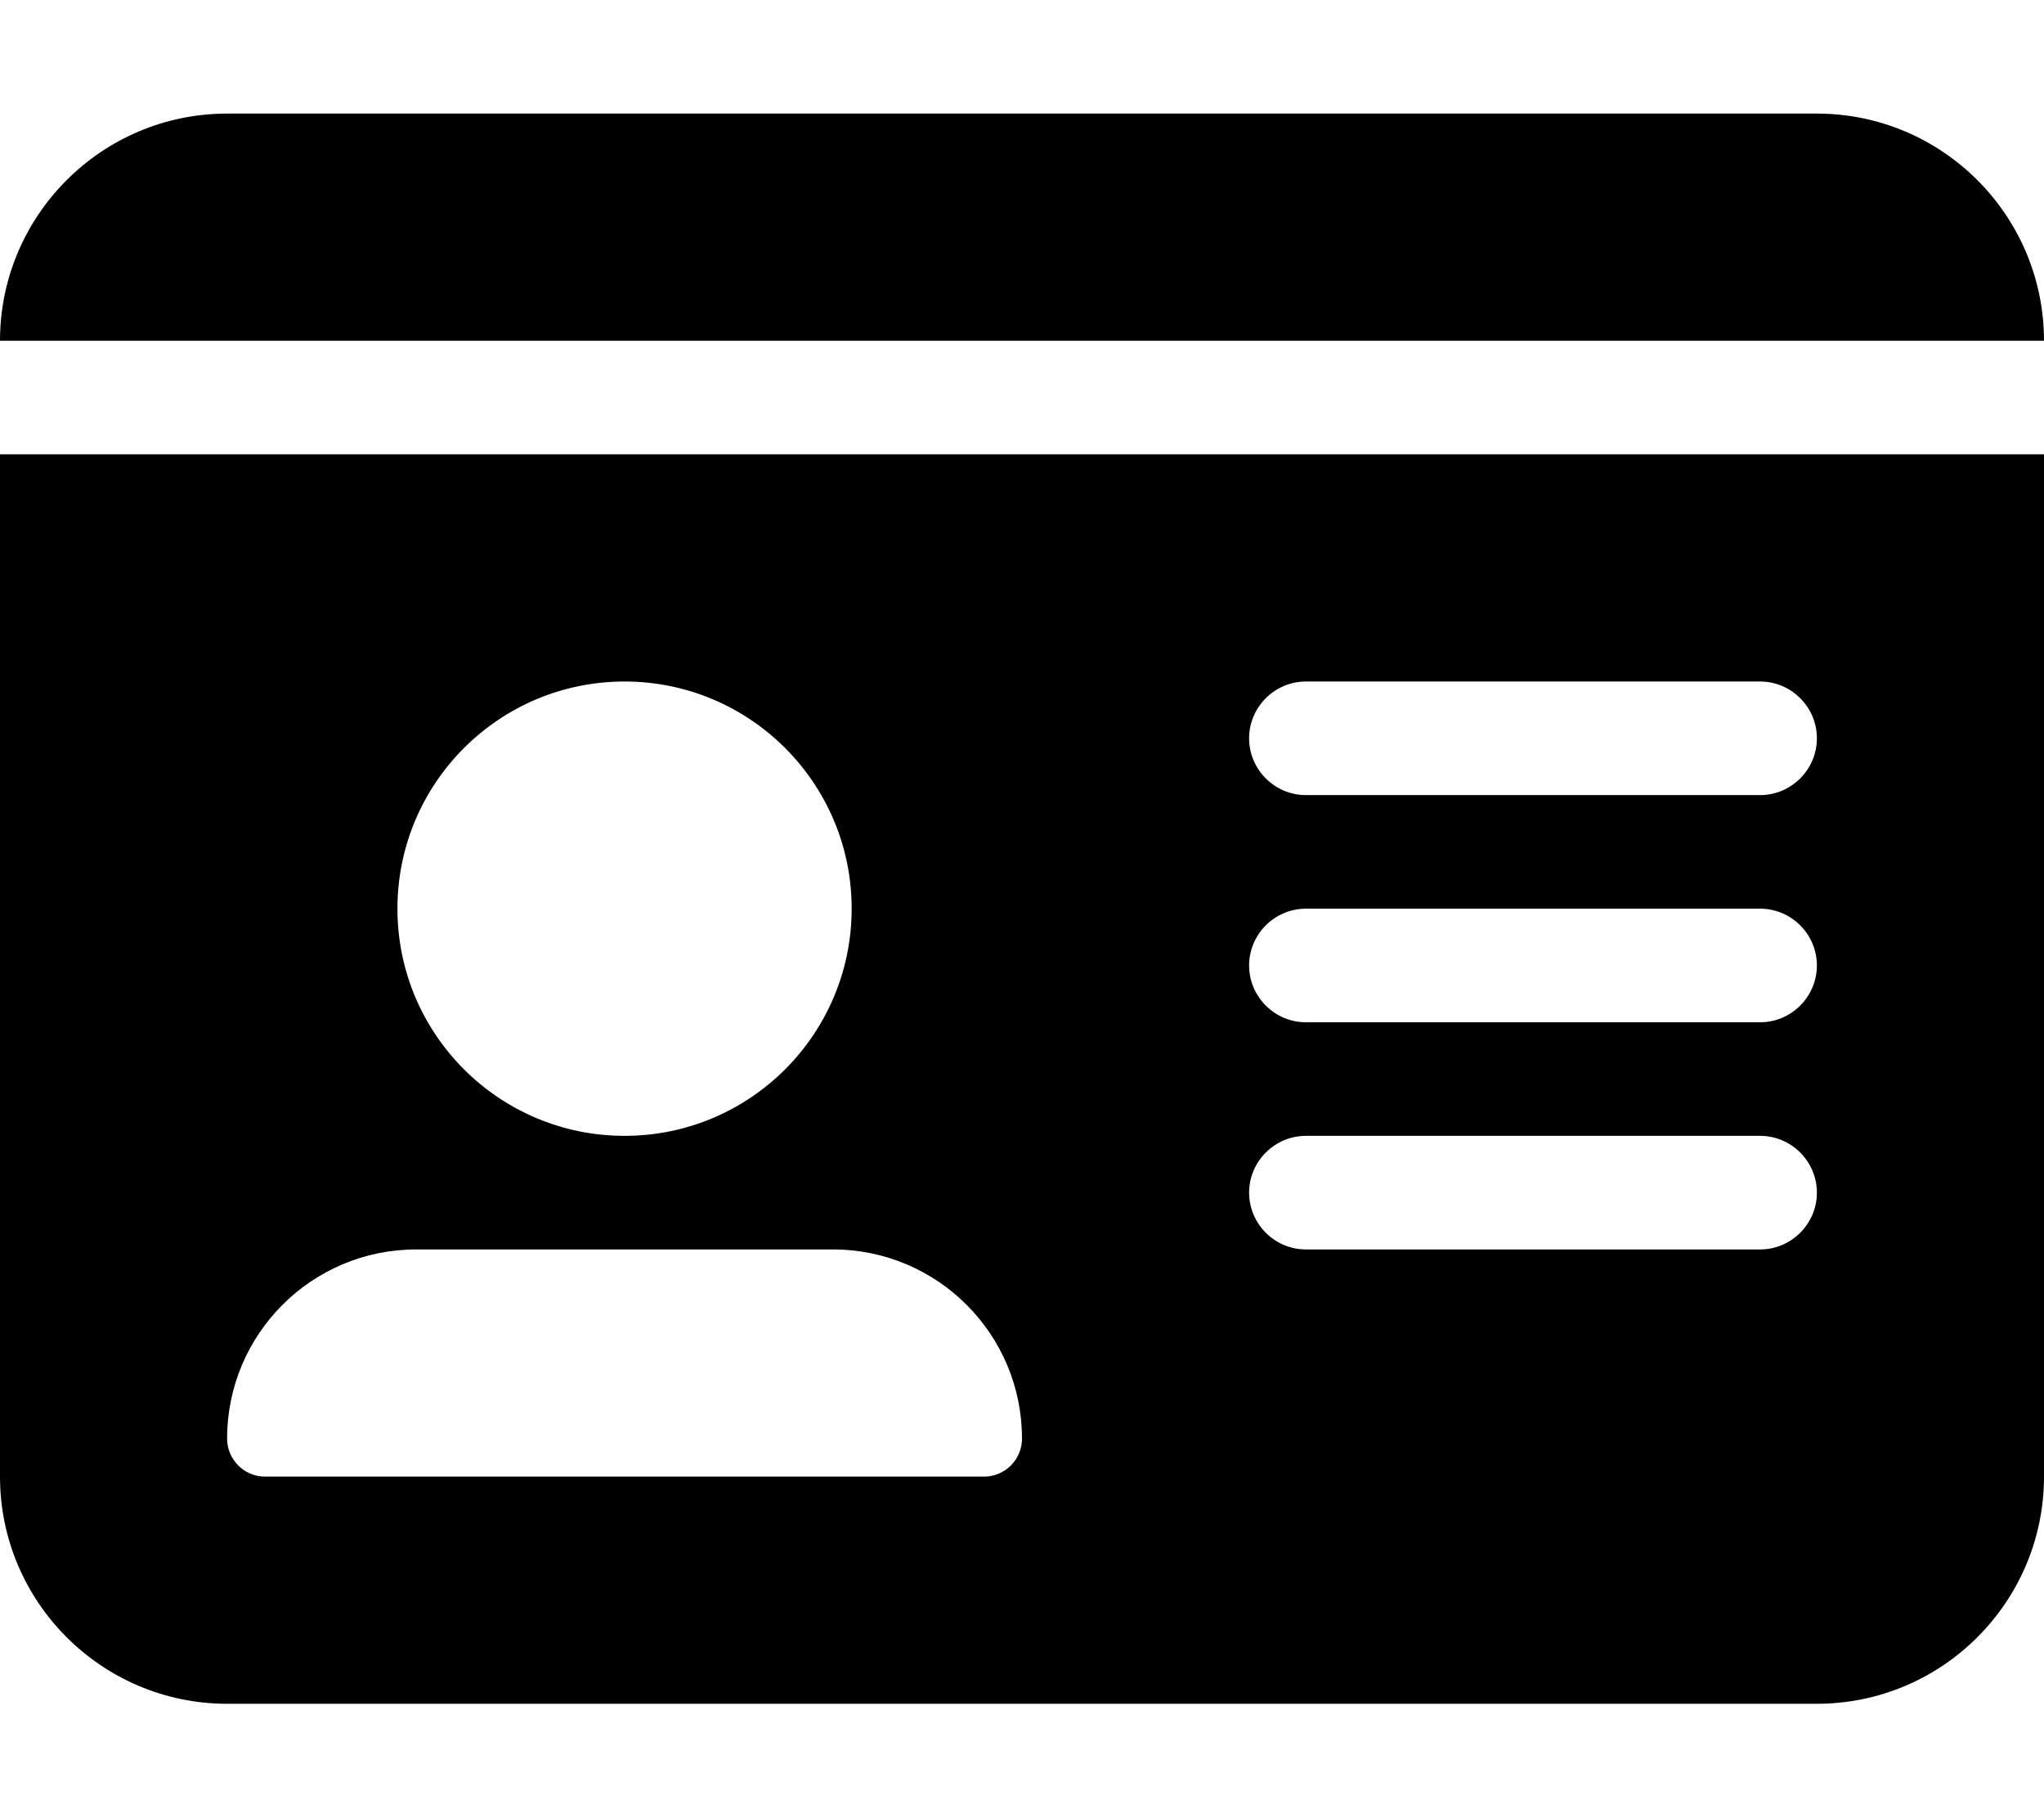
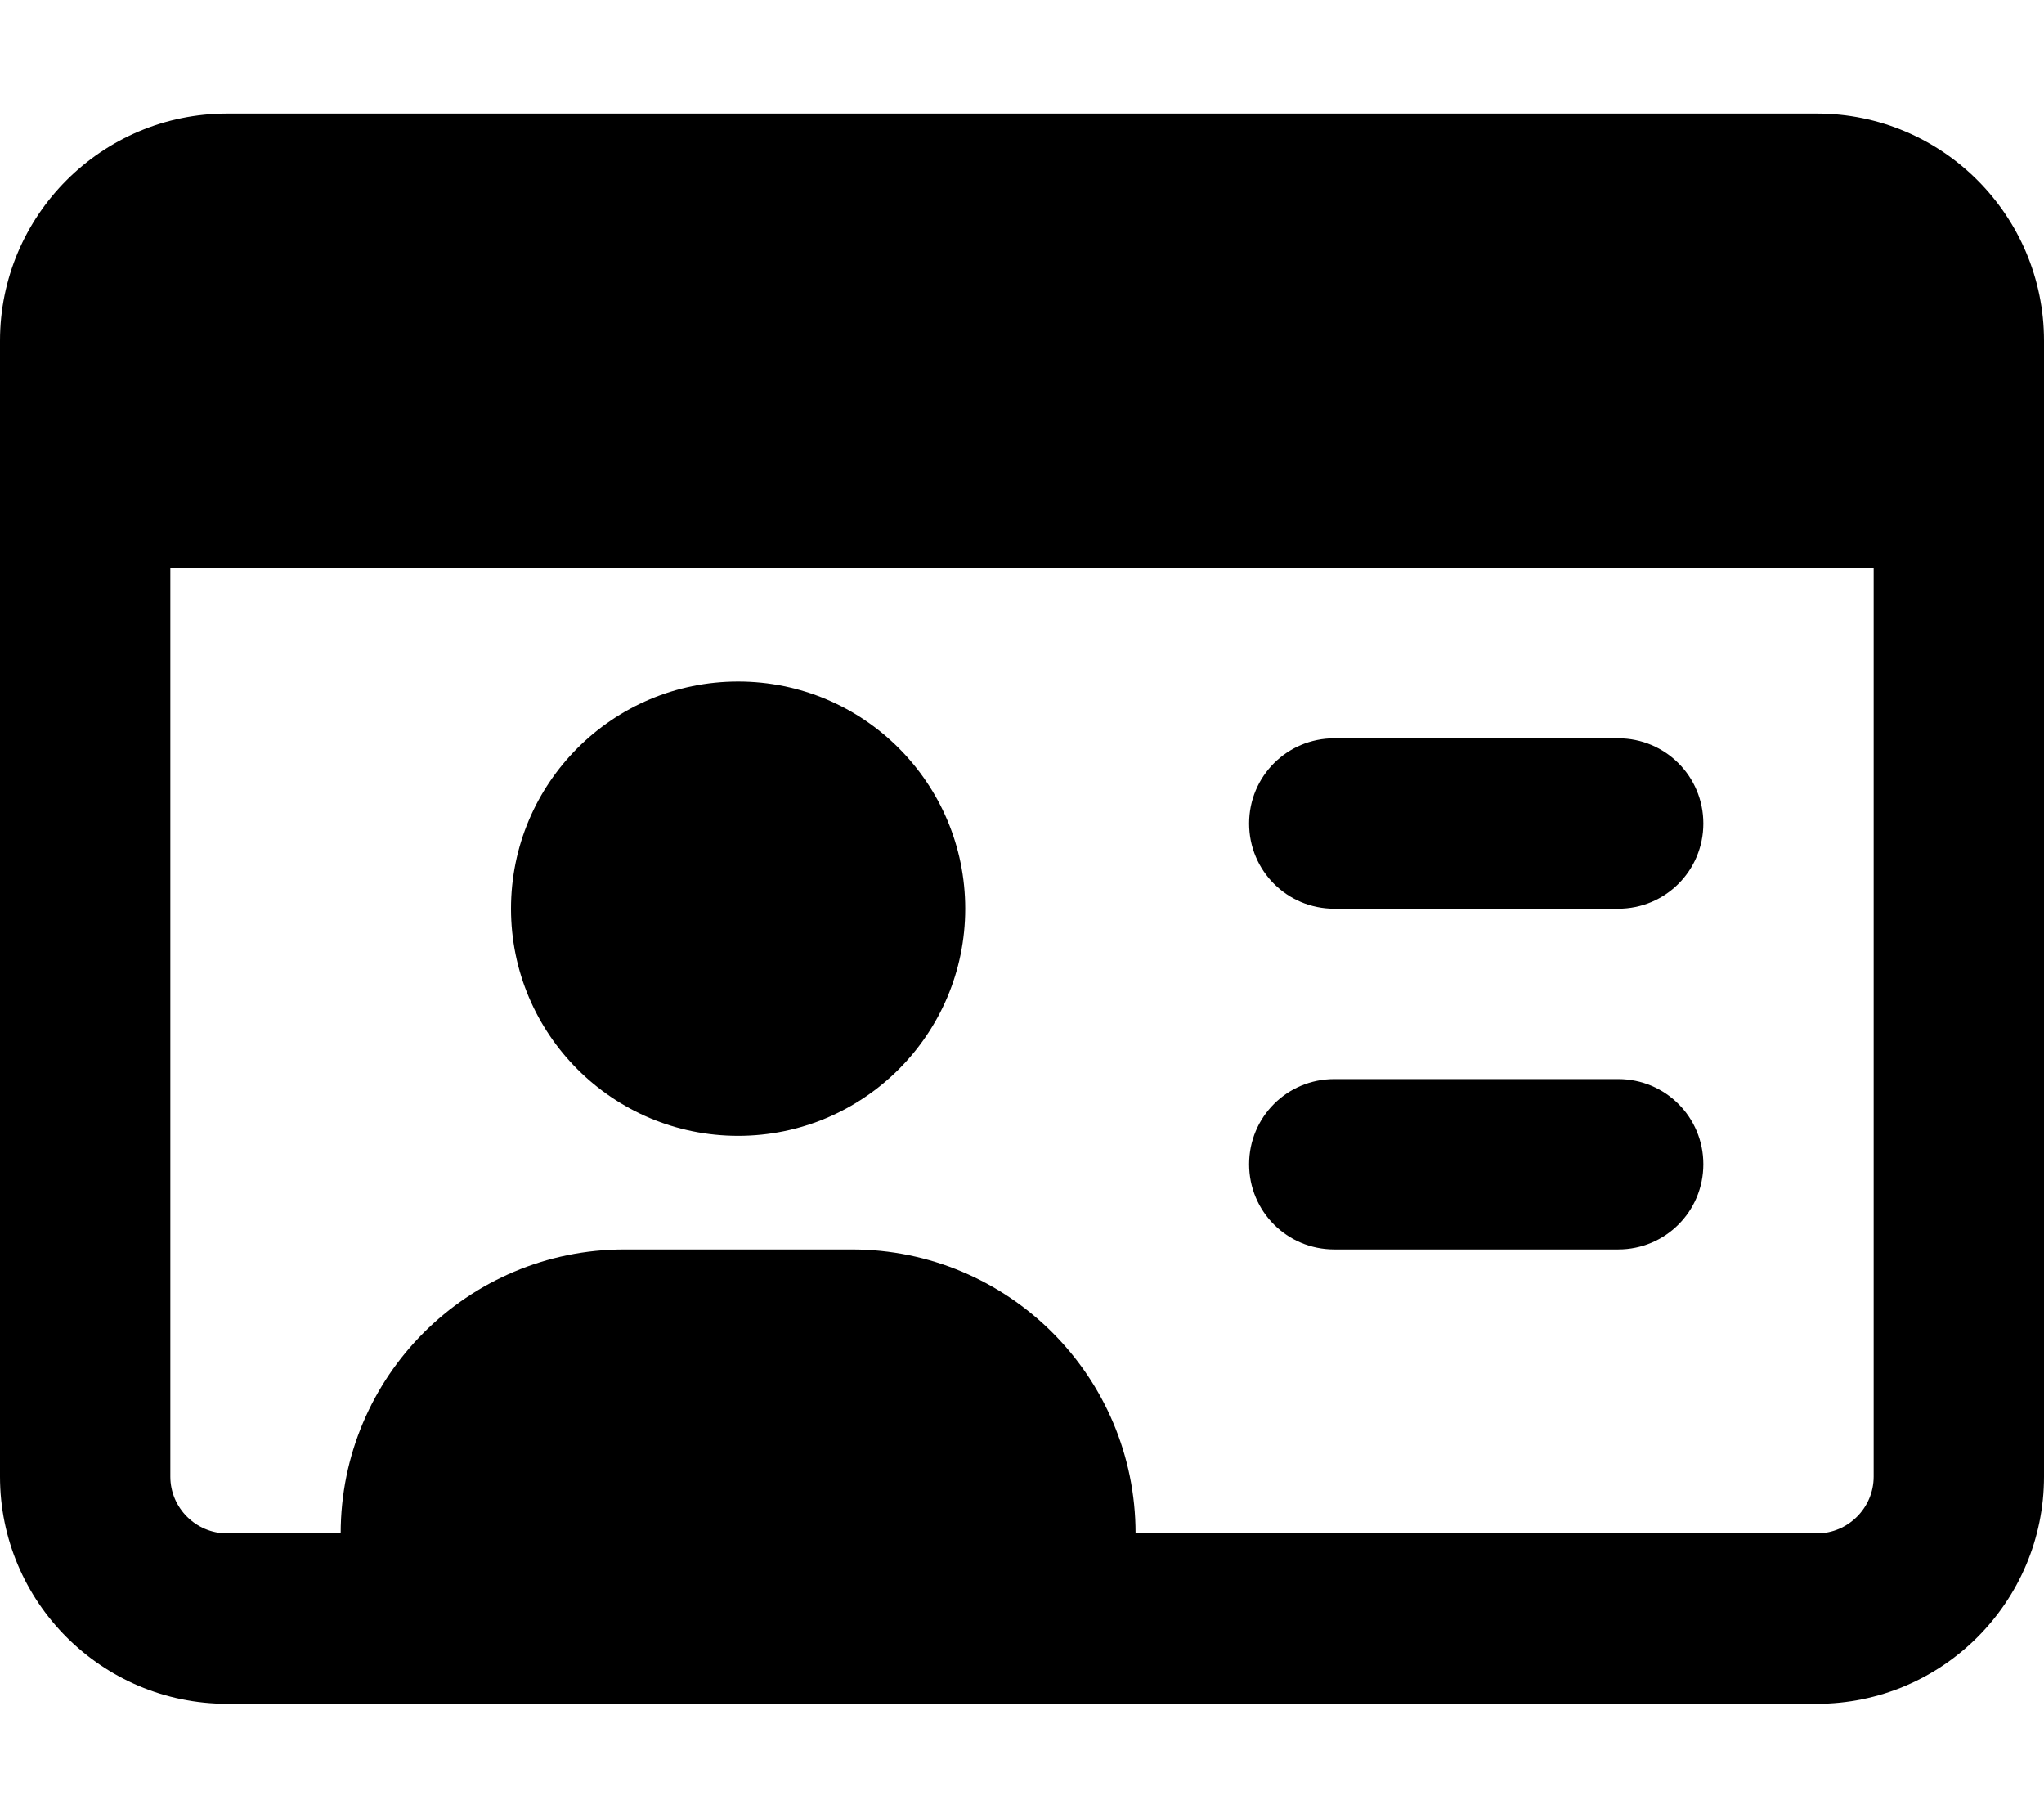
<svg xmlns="http://www.w3.org/2000/svg" viewBox="0 0 576 512">
-   <path d="M0 96l576 0c0-35.3-28.7-64-64-64H64C28.7 32 0 60.7 0 96zm0 32V416c0 35.3 28.7 64 64 64H512c35.3 0 64-28.7 64-64V128H0zM64 405.3c0-29.5 23.9-53.3 53.3-53.3H234.7c29.5 0 53.3 23.9 53.3 53.3c0 5.9-4.8 10.7-10.7 10.7H74.7c-5.9 0-10.7-4.8-10.7-10.7zM176 192a64 64 0 1 1 0 128 64 64 0 1 1 0-128zm176 16c0-8.8 7.2-16 16-16H496c8.8 0 16 7.2 16 16s-7.2 16-16 16H368c-8.8 0-16-7.2-16-16zm0 64c0-8.8 7.2-16 16-16H496c8.8 0 16 7.2 16 16s-7.2 16-16 16H368c-8.8 0-16-7.2-16-16zm0 64c0-8.8 7.2-16 16-16H496c8.8 0 16 7.2 16 16s-7.2 16-16 16H368c-8.8 0-16-7.2-16-16z" />
+   <path d="M528 160V416c0 8.8-7.2 16-16 16H320c0-44.2-35.8-80-80-80H176c-44.2 0-80 35.8-80 80H64c-8.8 0-16-7.2-16-16V160H528zM64 32C28.7 32 0 60.7 0 96V416c0 35.3 28.7 64 64 64H512c35.3 0 64-28.7 64-64V96c0-35.3-28.7-64-64-64H64zM272 256a64 64 0 1 0 -128 0 64 64 0 1 0 128 0zm104-48c-13.3 0-24 10.7-24 24s10.7 24 24 24h80c13.3 0 24-10.7 24-24s-10.7-24-24-24H376zm0 96c-13.3 0-24 10.7-24 24s10.7 24 24 24h80c13.3 0 24-10.7 24-24s-10.7-24-24-24H376z" />
</svg>
